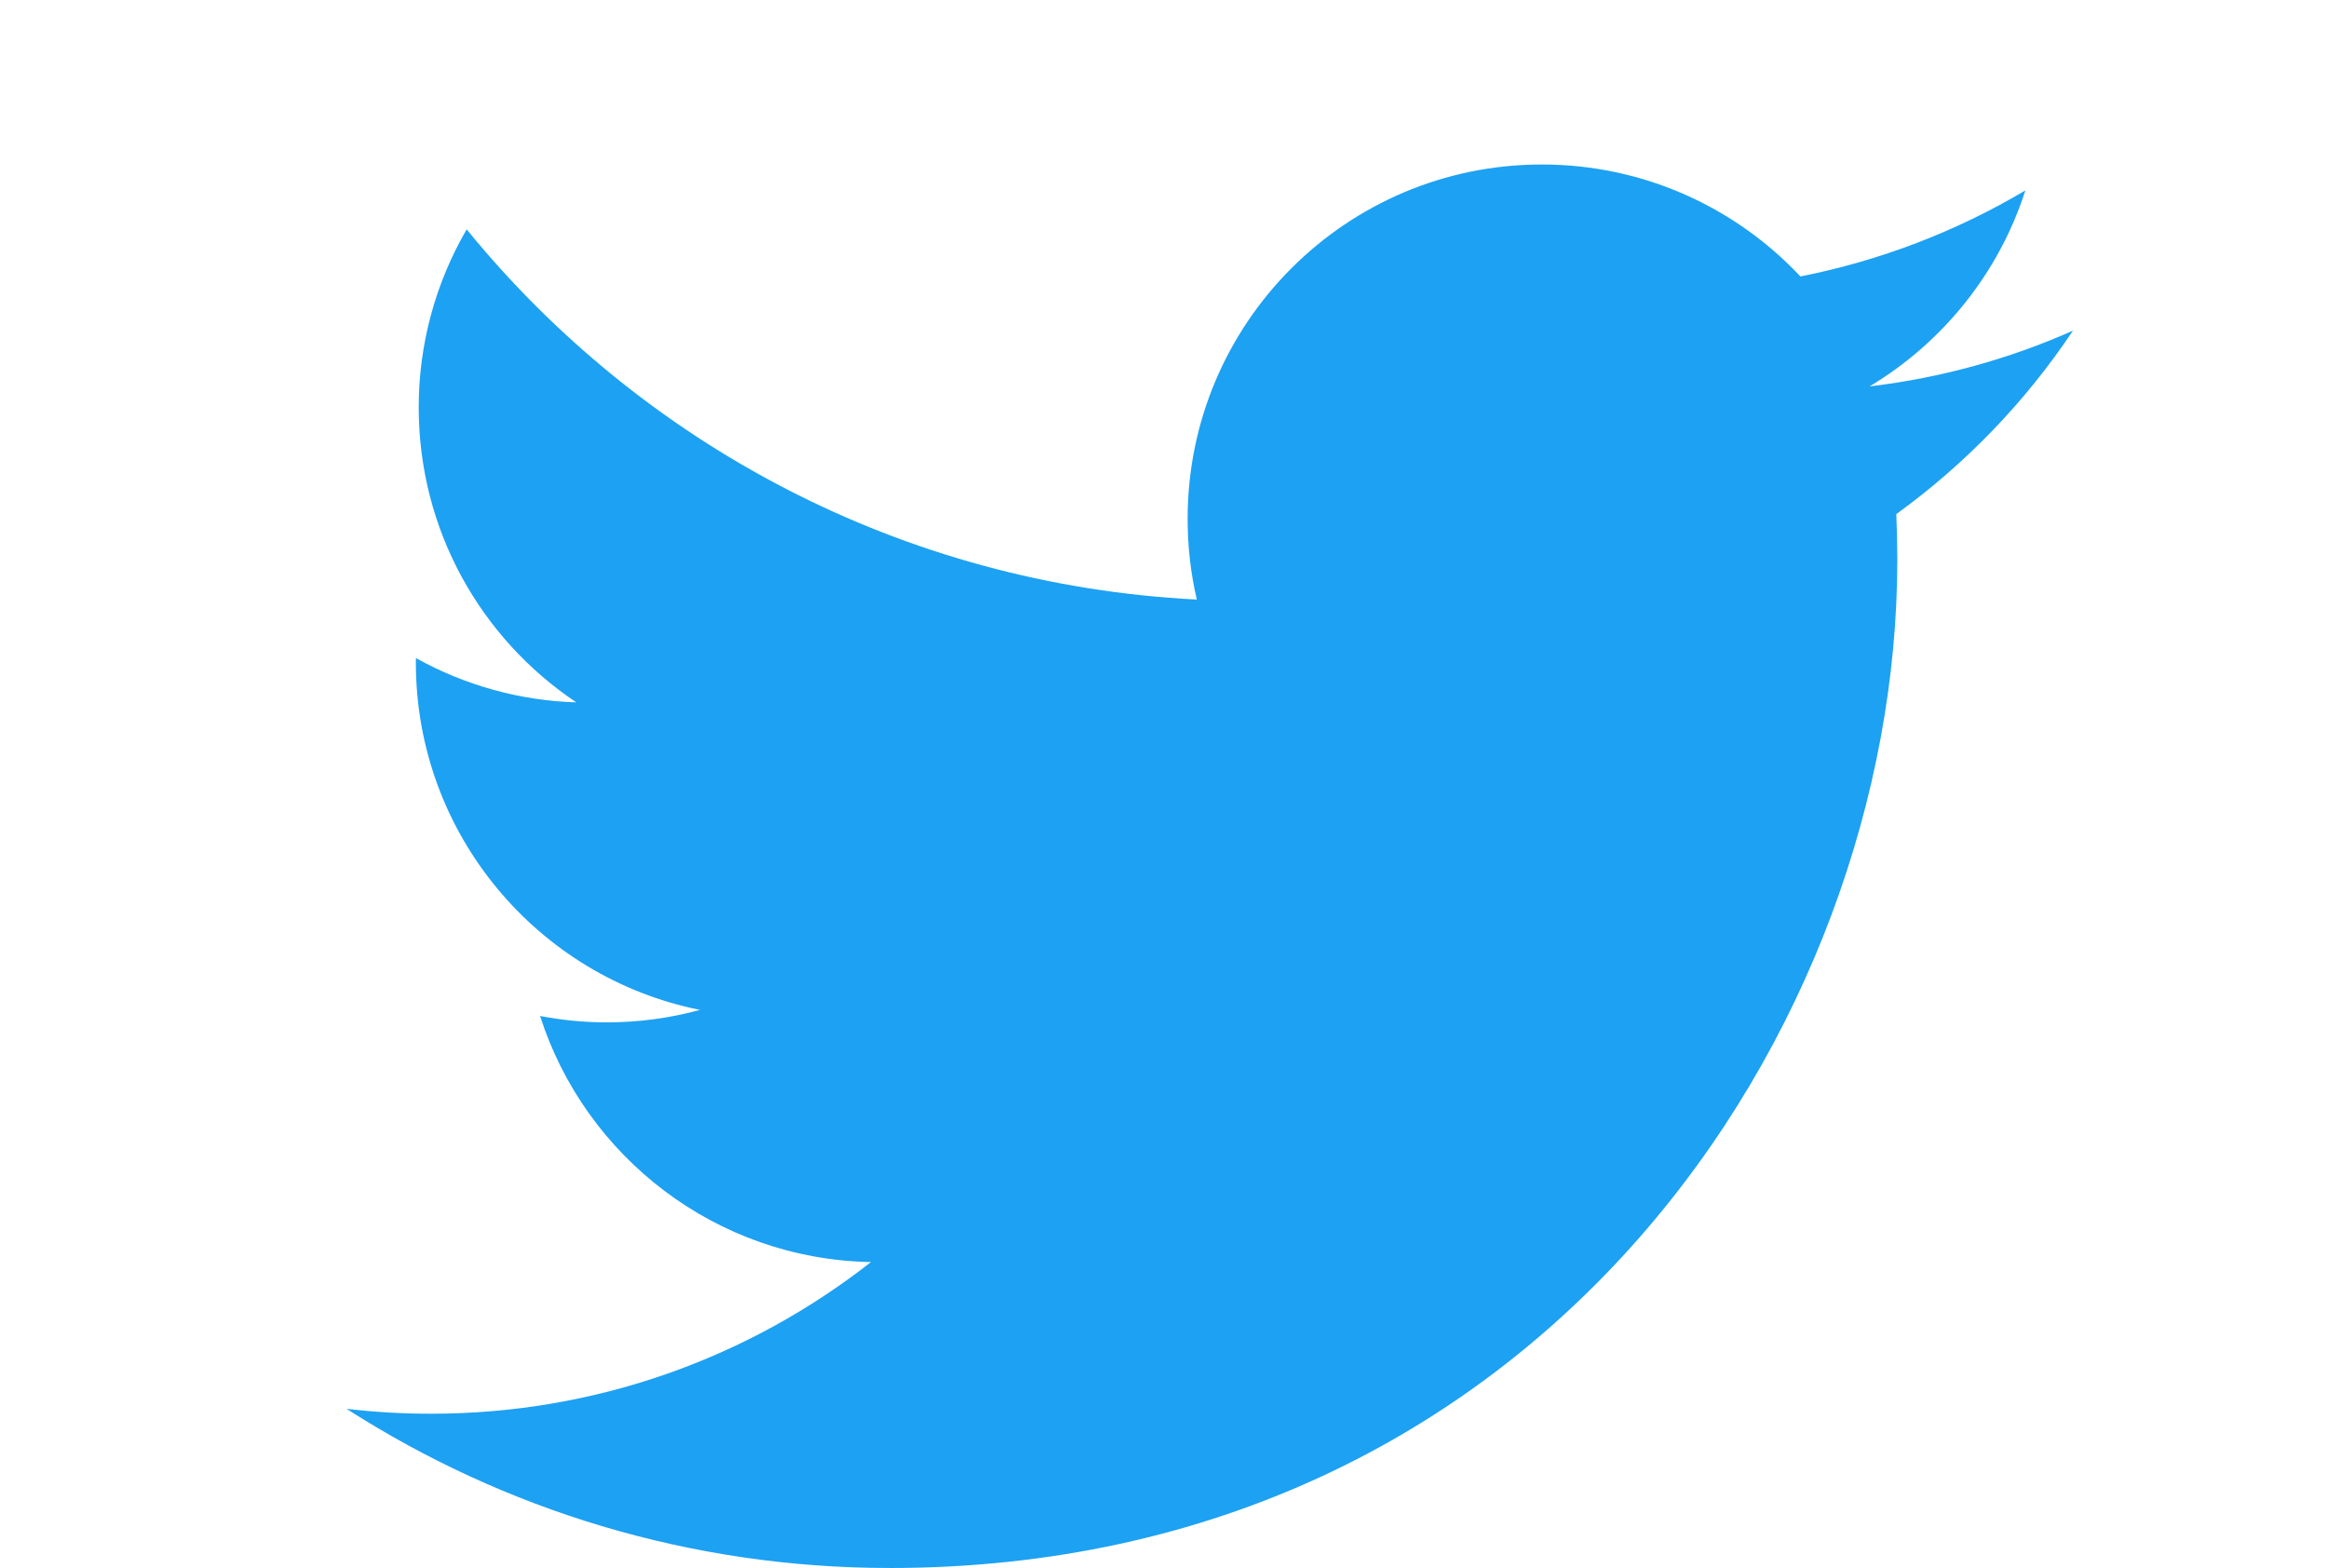
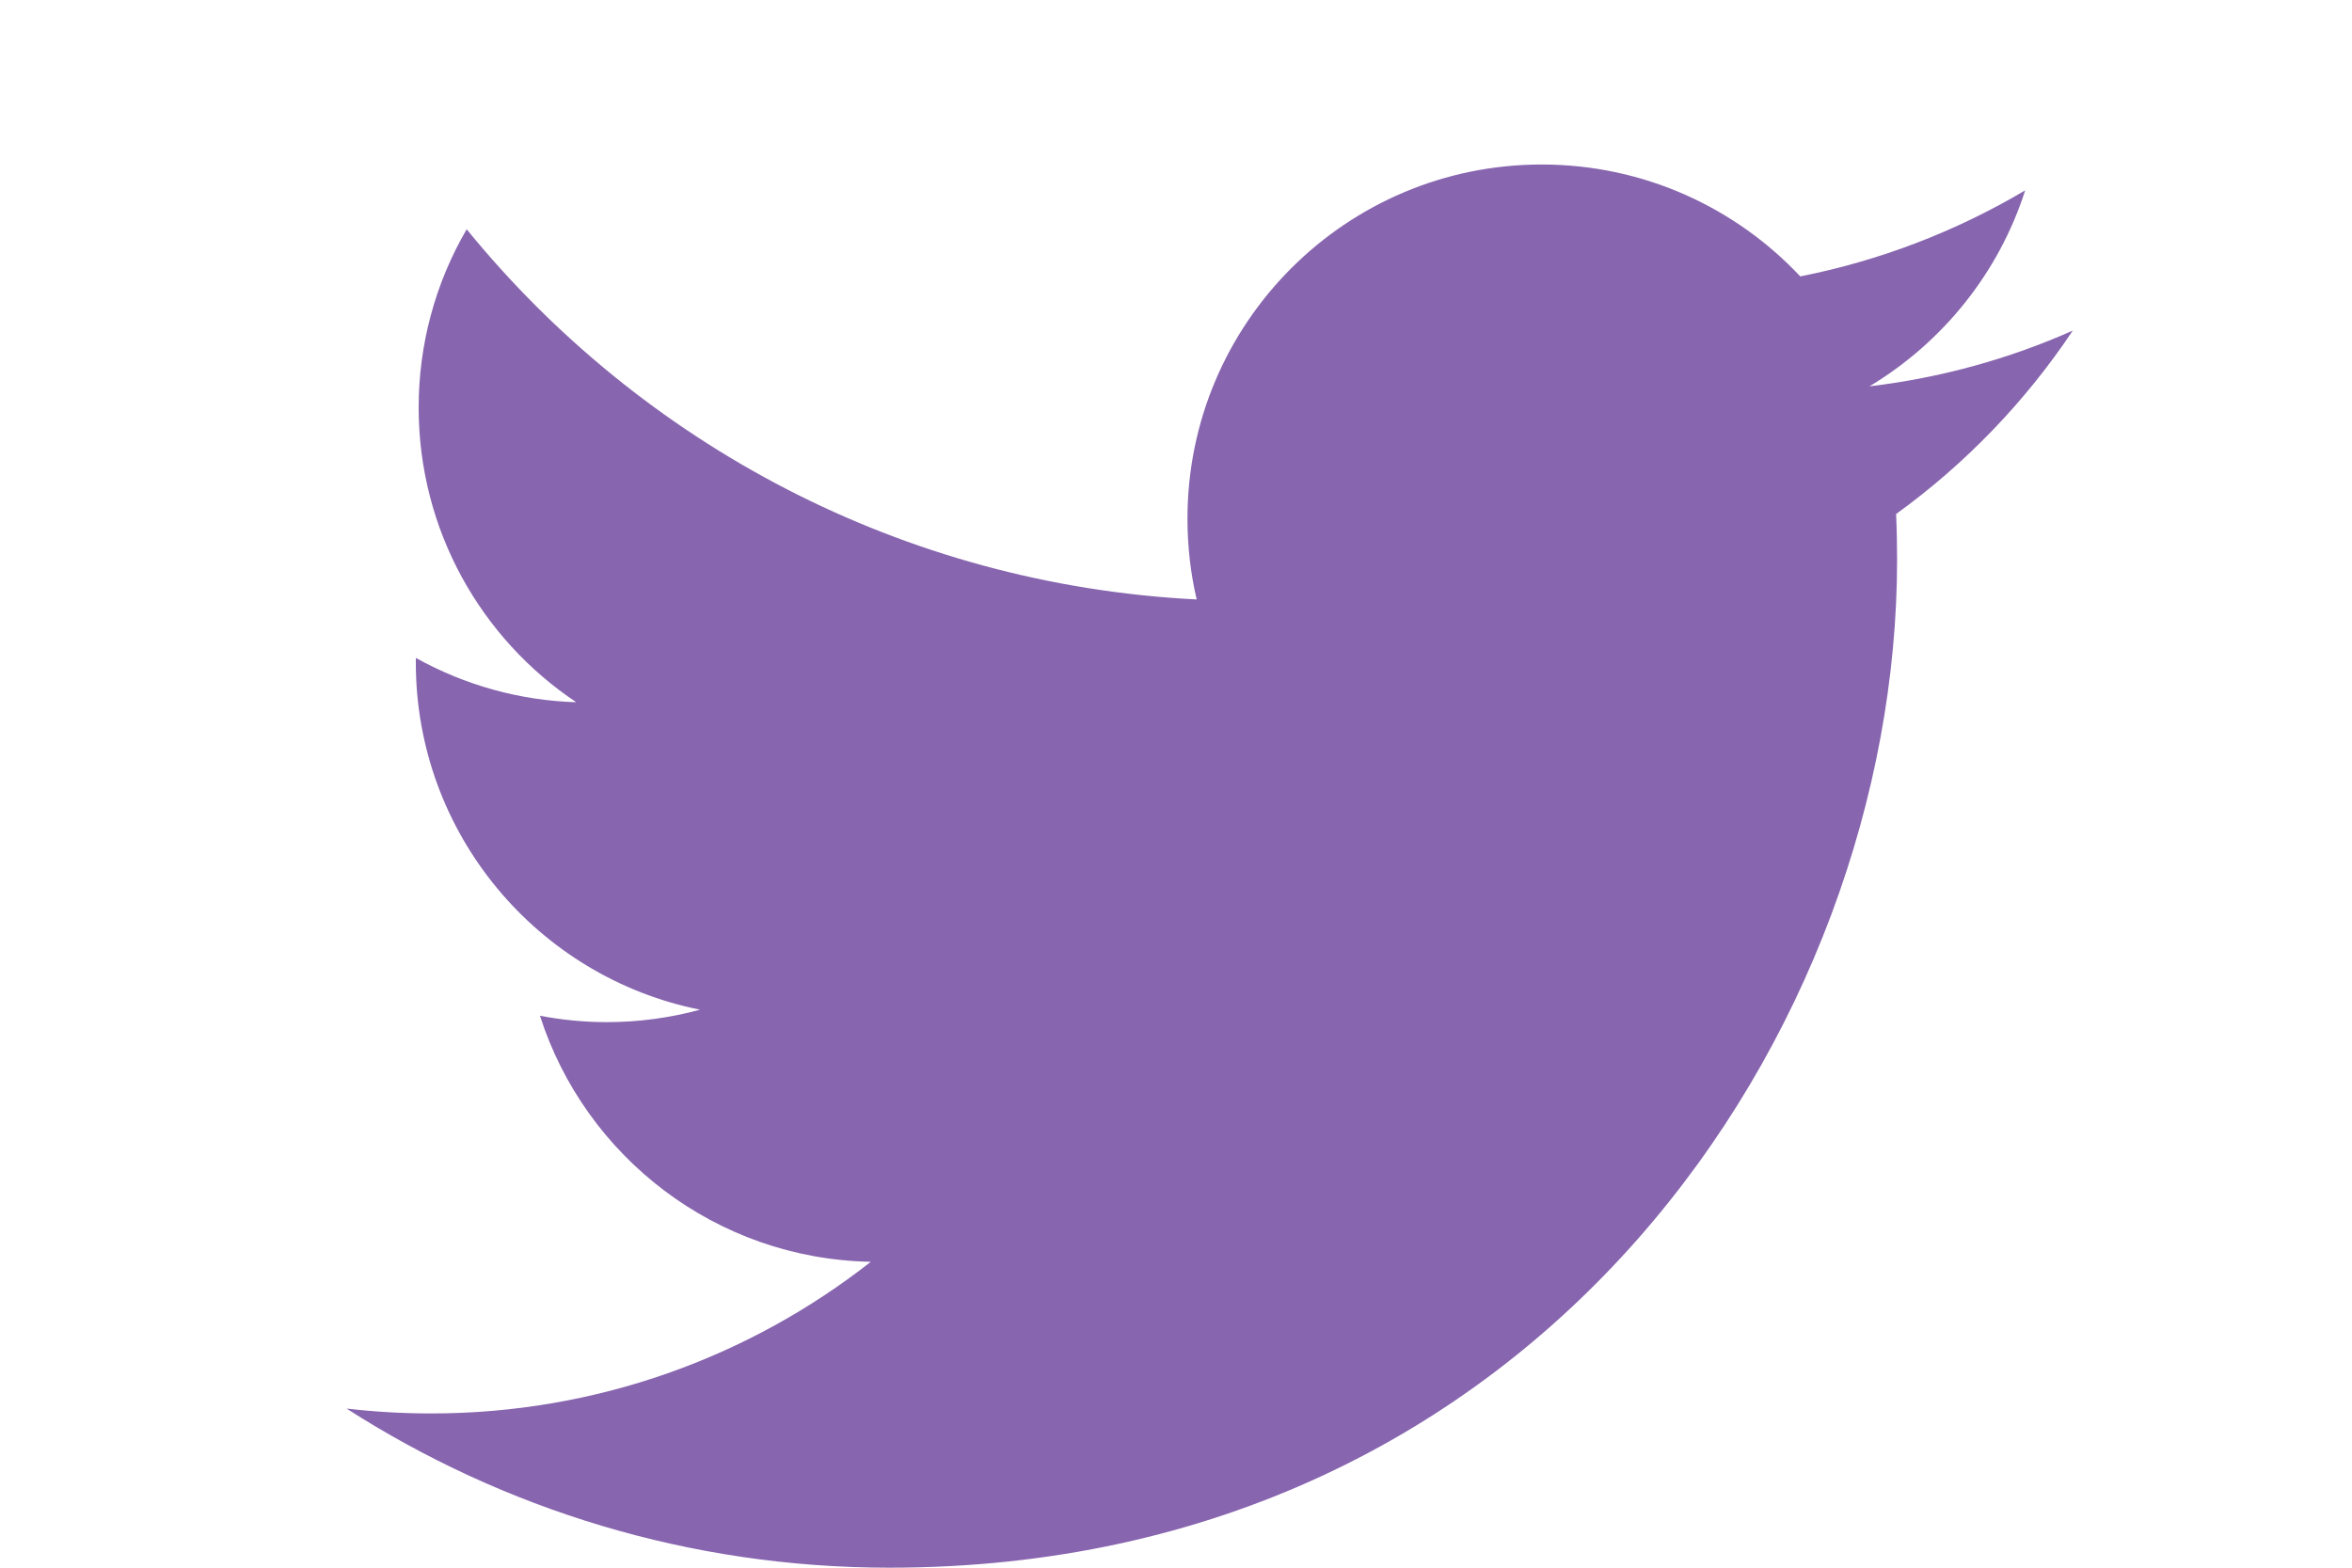
- <svg xmlns="http://www.w3.org/2000/svg" clip-rule="evenodd" fill-rule="evenodd" height="1684" stroke-linejoin="round" stroke-miterlimit="2" viewBox="-89.009 -46.884 643.937 446.884" width="2500">
-   <path d="m154.729 400c185.669 0 287.205-153.876 287.205-287.312 0-4.37-.089-8.72-.286-13.052a205.304 205.304 0 0 0 50.352-52.29c-18.087 8.044-37.55 13.458-57.968 15.899 20.841-12.501 36.84-32.278 44.389-55.852a202.42 202.42 0 0 1 -64.098 24.511c-18.42-19.628-44.644-31.904-73.682-31.904-55.744 0-100.948 45.222-100.948 100.965 0 7.925.887 15.631 2.619 23.025-83.895-4.223-158.287-44.405-208.074-105.504a100.739 100.739 0 0 0 -13.668 50.754c0 35.034 17.82 65.961 44.92 84.055a100.172 100.172 0 0 1 -45.716-12.63c-.015.424-.015.837-.015 1.29 0 48.903 34.794 89.734 80.982 98.986a101.036 101.036 0 0 1 -26.617 3.553c-6.493 0-12.821-.639-18.971-1.82 12.851 40.122 50.115 69.319 94.296 70.135-34.549 27.089-78.07 43.224-125.371 43.224a204.9 204.9 0 0 1 -24.078-1.399c44.674 28.645 97.72 45.359 154.734 45.359" fill="#1da1f2" fill-rule="nonzero" />
+ <svg xmlns="http://www.w3.org/2000/svg" width="24" height="16" viewBox="0 0 24 16" fill="none">
+   <path d="M9.076 16C15.723 16 19.358 10.491 19.358 5.713C19.358 5.557 19.355 5.401 19.348 5.246C20.056 4.734 20.666 4.1 21.151 3.374C20.503 3.662 19.807 3.856 19.076 3.943C19.822 3.495 20.395 2.787 20.665 1.943C19.955 2.364 19.179 2.661 18.37 2.821C17.71 2.118 16.771 1.679 15.732 1.679C13.736 1.679 12.117 3.298 12.117 5.293C12.117 5.577 12.149 5.853 12.211 6.118C9.208 5.967 6.544 4.528 4.762 2.34C4.44 2.892 4.272 3.519 4.272 4.158C4.272 5.412 4.91 6.519 5.88 7.167C5.307 7.15 4.745 6.994 4.244 6.715C4.243 6.73 4.243 6.745 4.243 6.761C4.243 8.512 5.489 9.974 7.143 10.305C6.832 10.39 6.512 10.432 6.19 10.432C5.957 10.432 5.731 10.409 5.51 10.367C5.97 11.804 7.305 12.849 8.886 12.878C7.65 13.848 6.091 14.426 4.398 14.426C4.11 14.426 3.822 14.409 3.536 14.376C5.135 15.401 7.034 16 9.076 16" fill="#8765AF" />
</svg>
